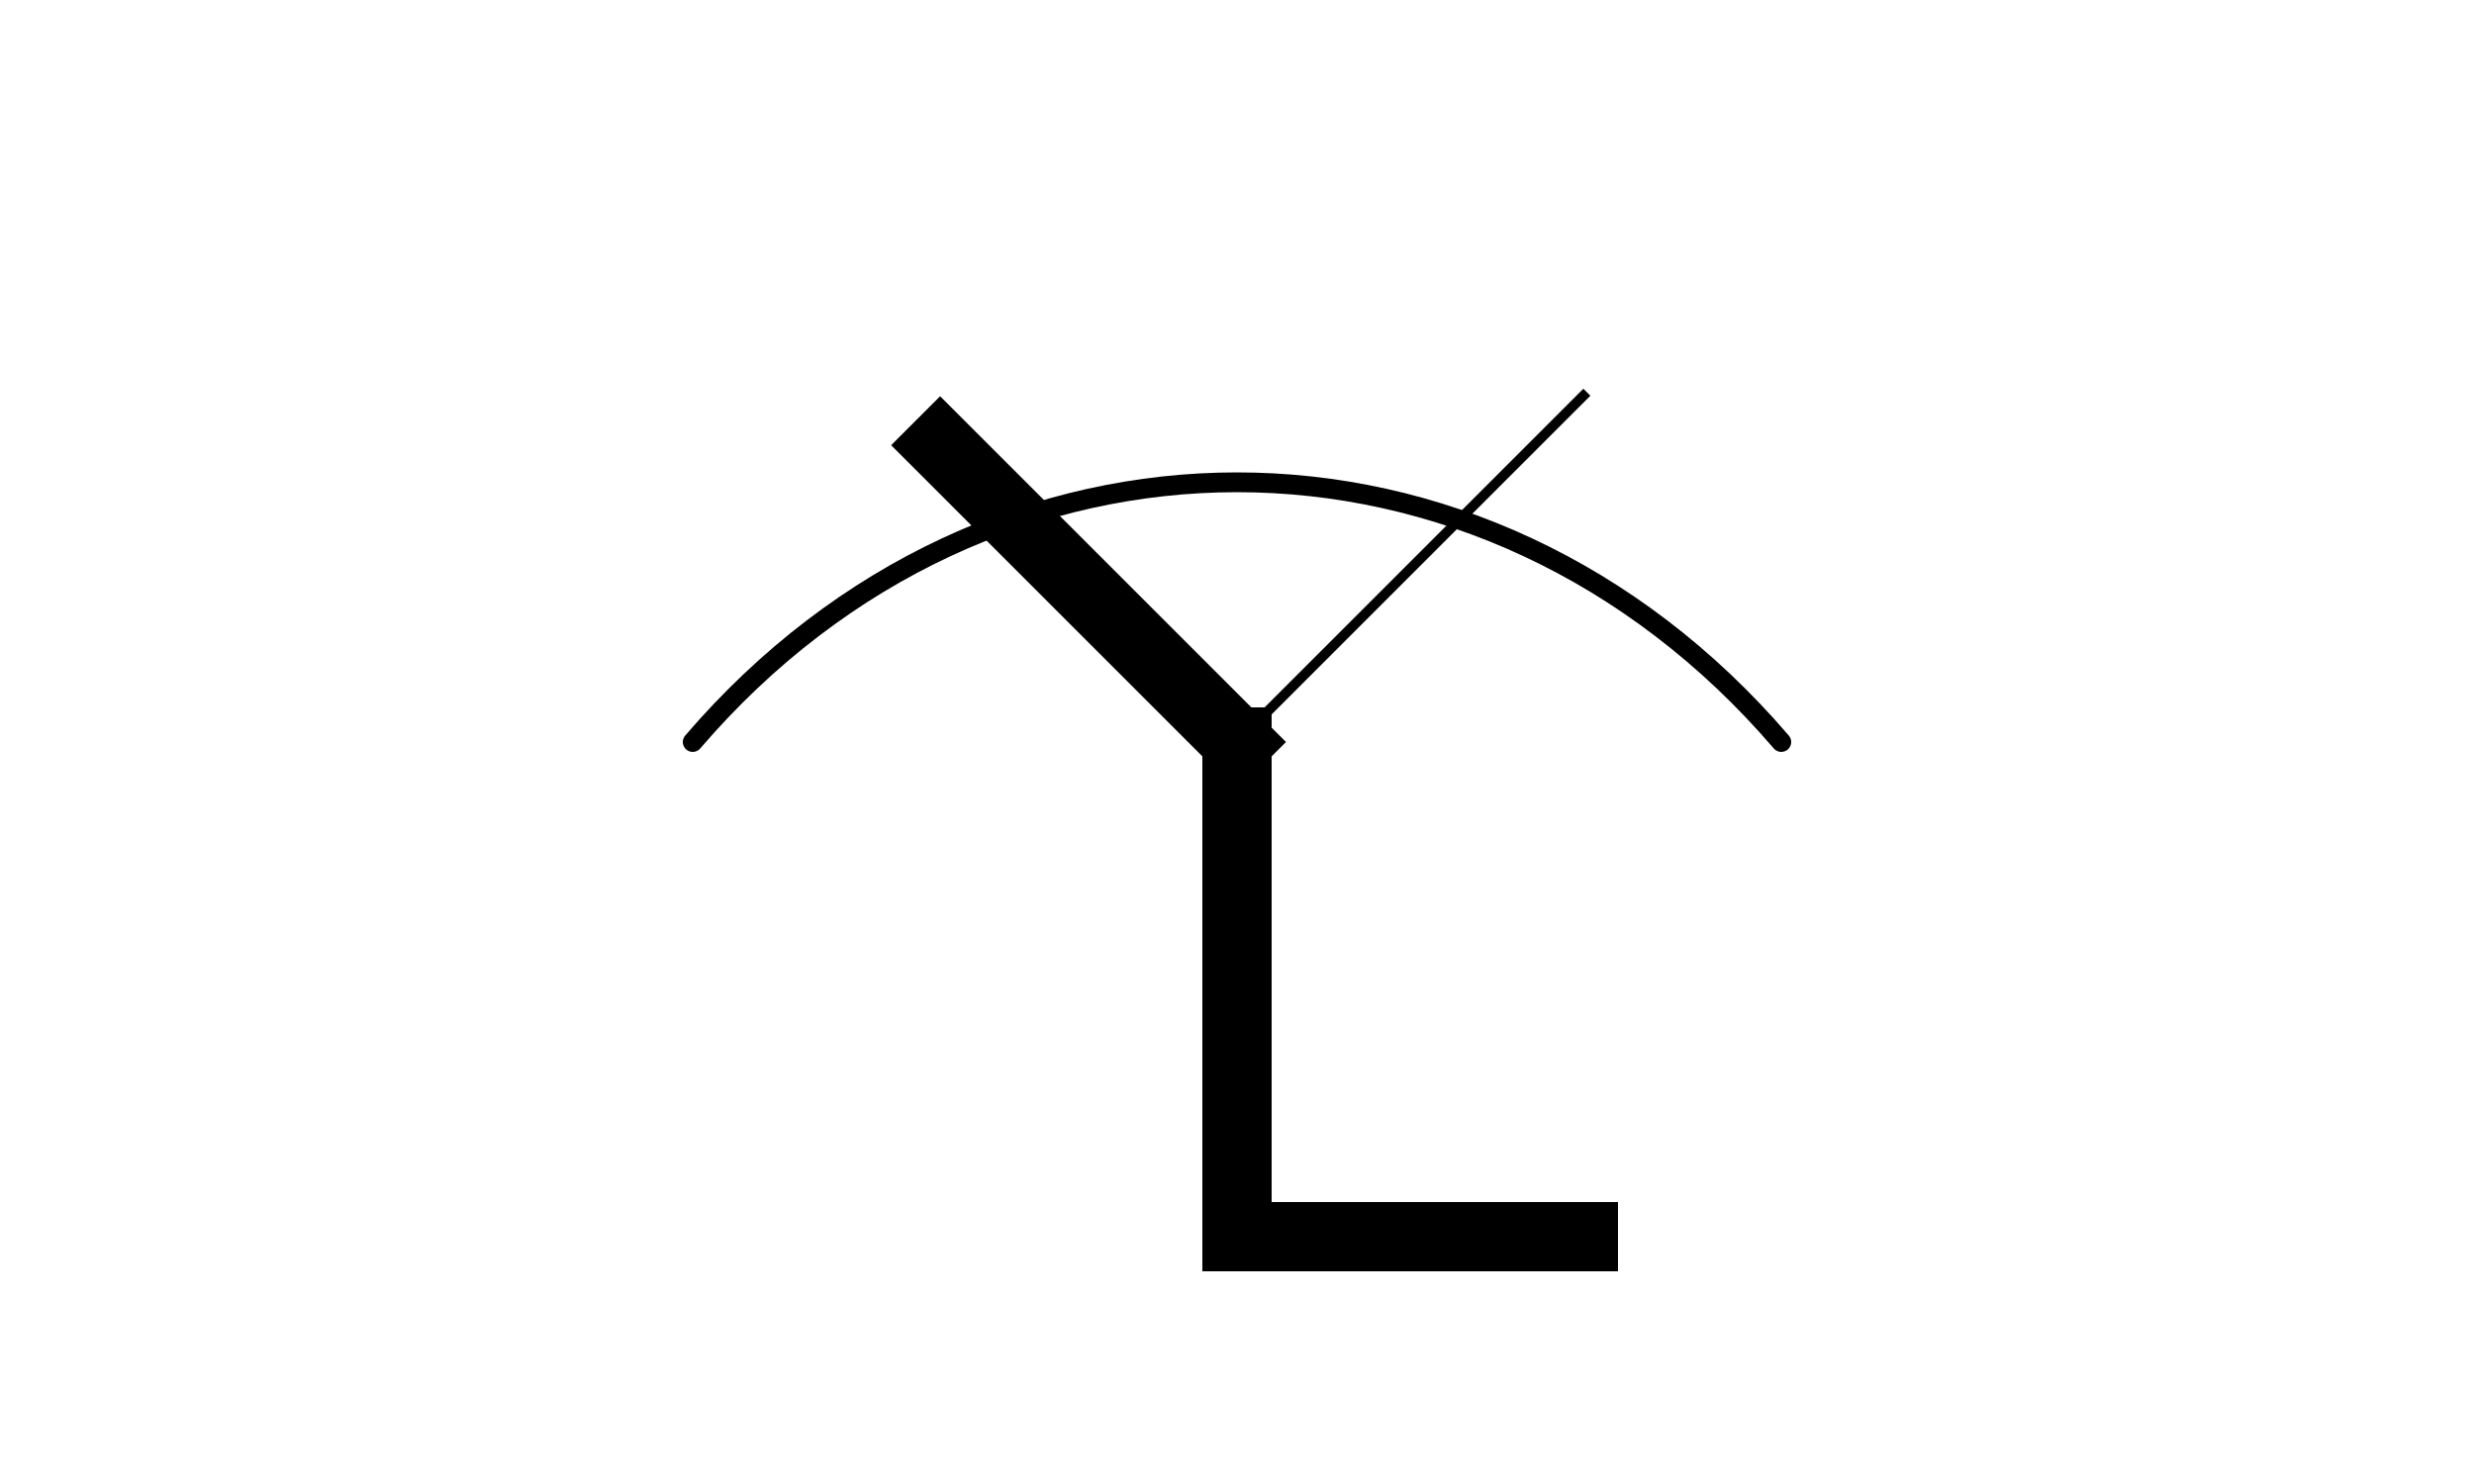
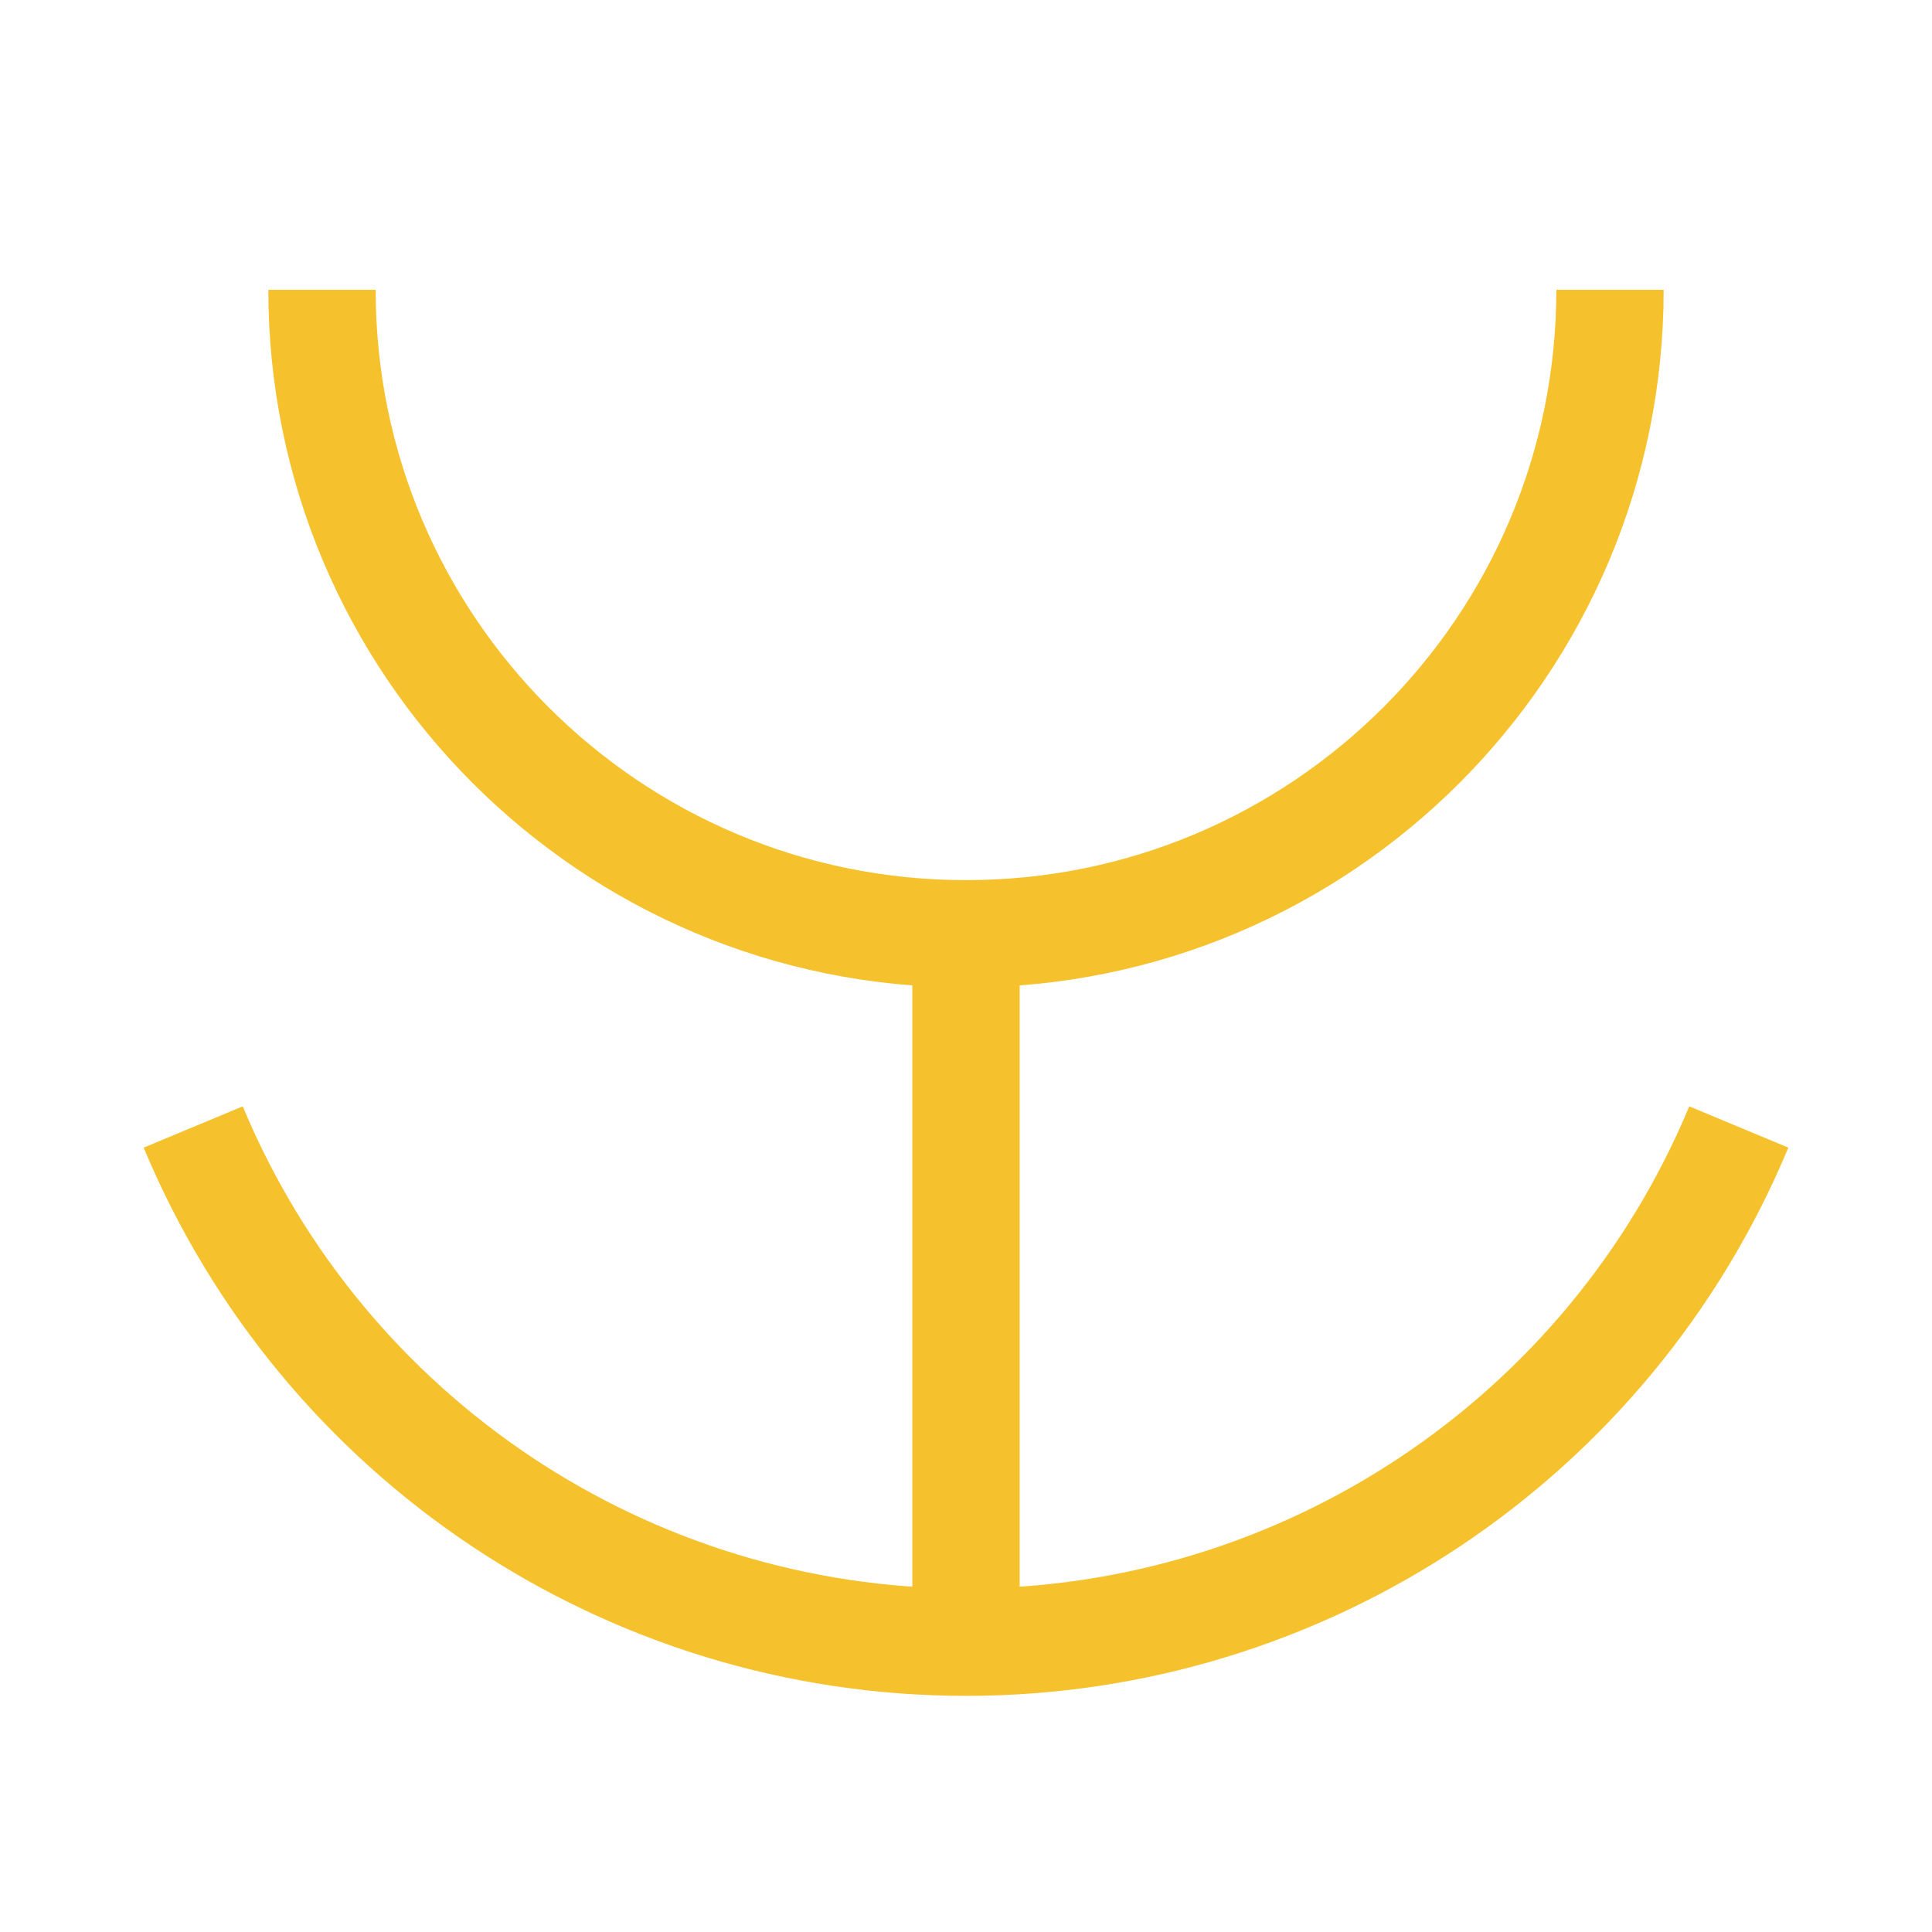
- <svg xmlns="http://www.w3.org/2000/svg" viewBox="0 0 500 300" fill="none">
-   <path d="M 140 150 C 200 80, 300 80, 360 150" stroke="currentColor" stroke-width="4" stroke-linecap="round" />
-   <path d="M 250 150 L 250 250 L 320 250" stroke="currentColor" stroke-width="14" stroke-linecap="square" stroke-linejoin="miter" />
-   <path d="M 250 150 L 190 90" stroke="currentColor" stroke-width="14" stroke-linecap="square" />
-   <path d="M 250 150 L 320 80" stroke="currentColor" stroke-width="2" stroke-linecap="square" />
+ <svg xmlns="http://www.w3.org/2000/svg" viewBox="310 117 180 180" fill="none">
+   <g stroke="#F5C22D" stroke-width="10" stroke-linecap="butt">
+     <path d="M 340 144 A 60 60 0 0 0 460 144" />
+     <path d="M 328 222 A 78 78 0 0 0 472 222" />
+     <path d="M 400 203 L 400 271" />
+   </g>
</svg>
